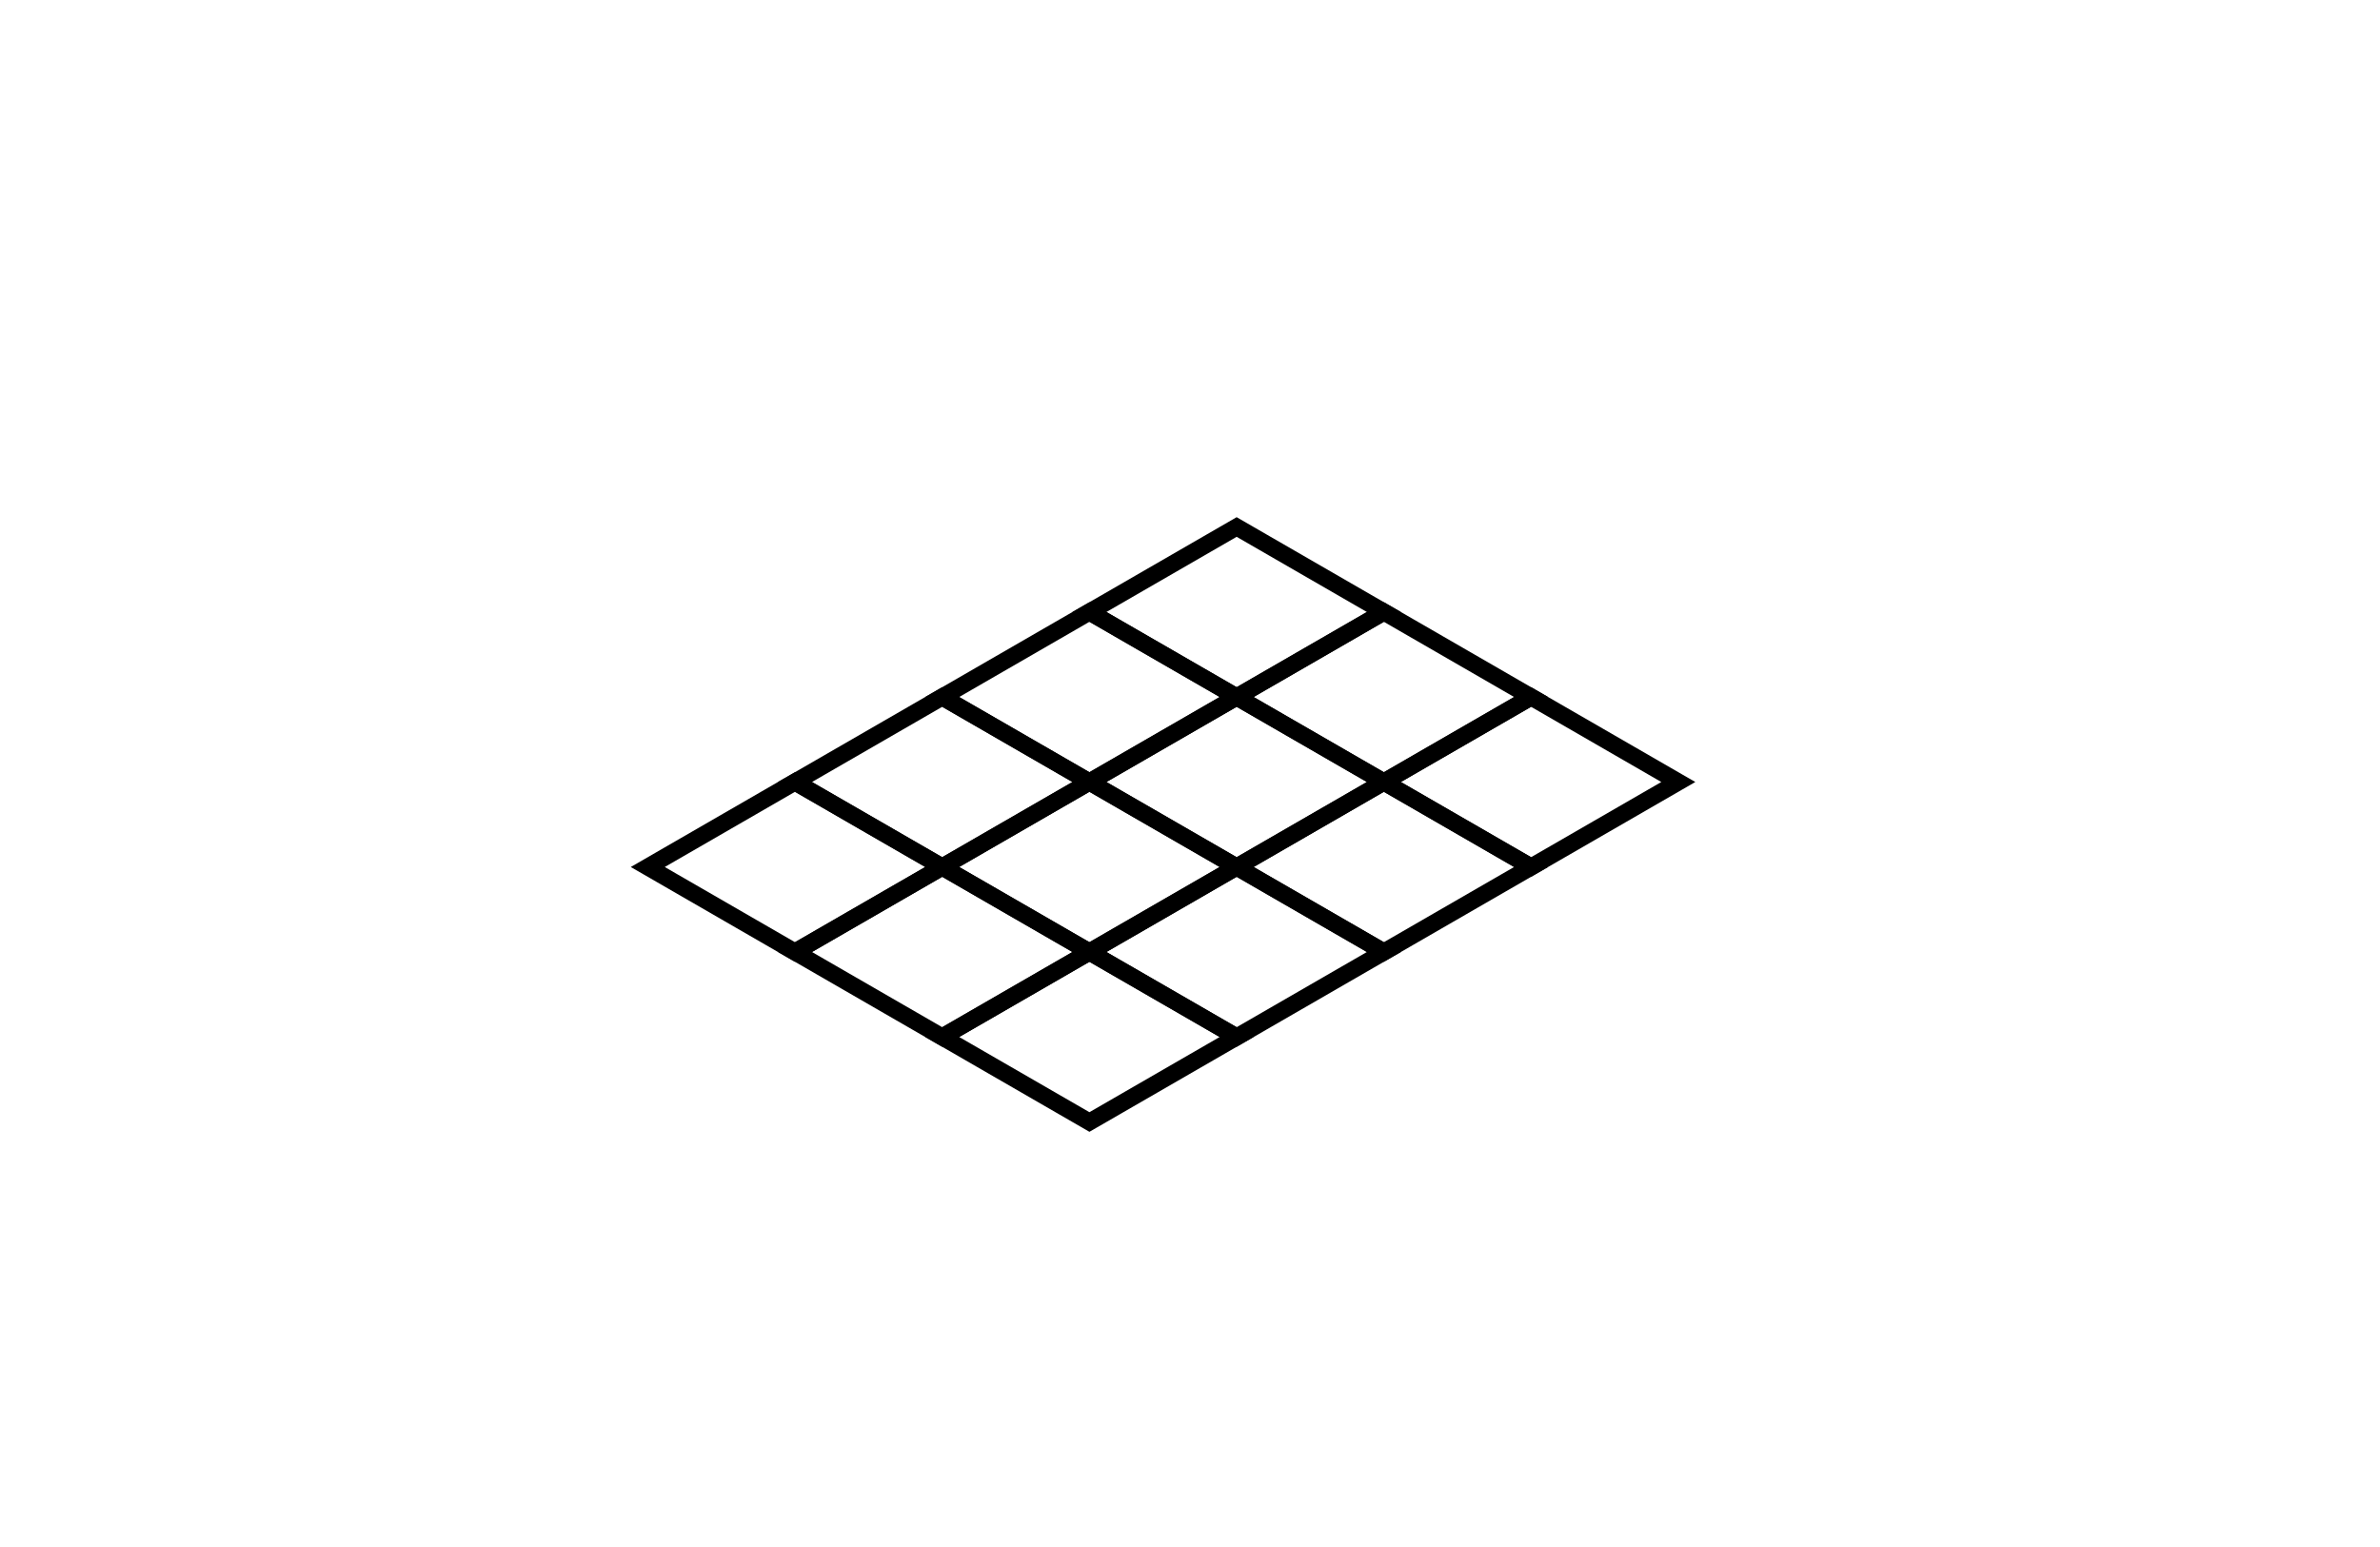
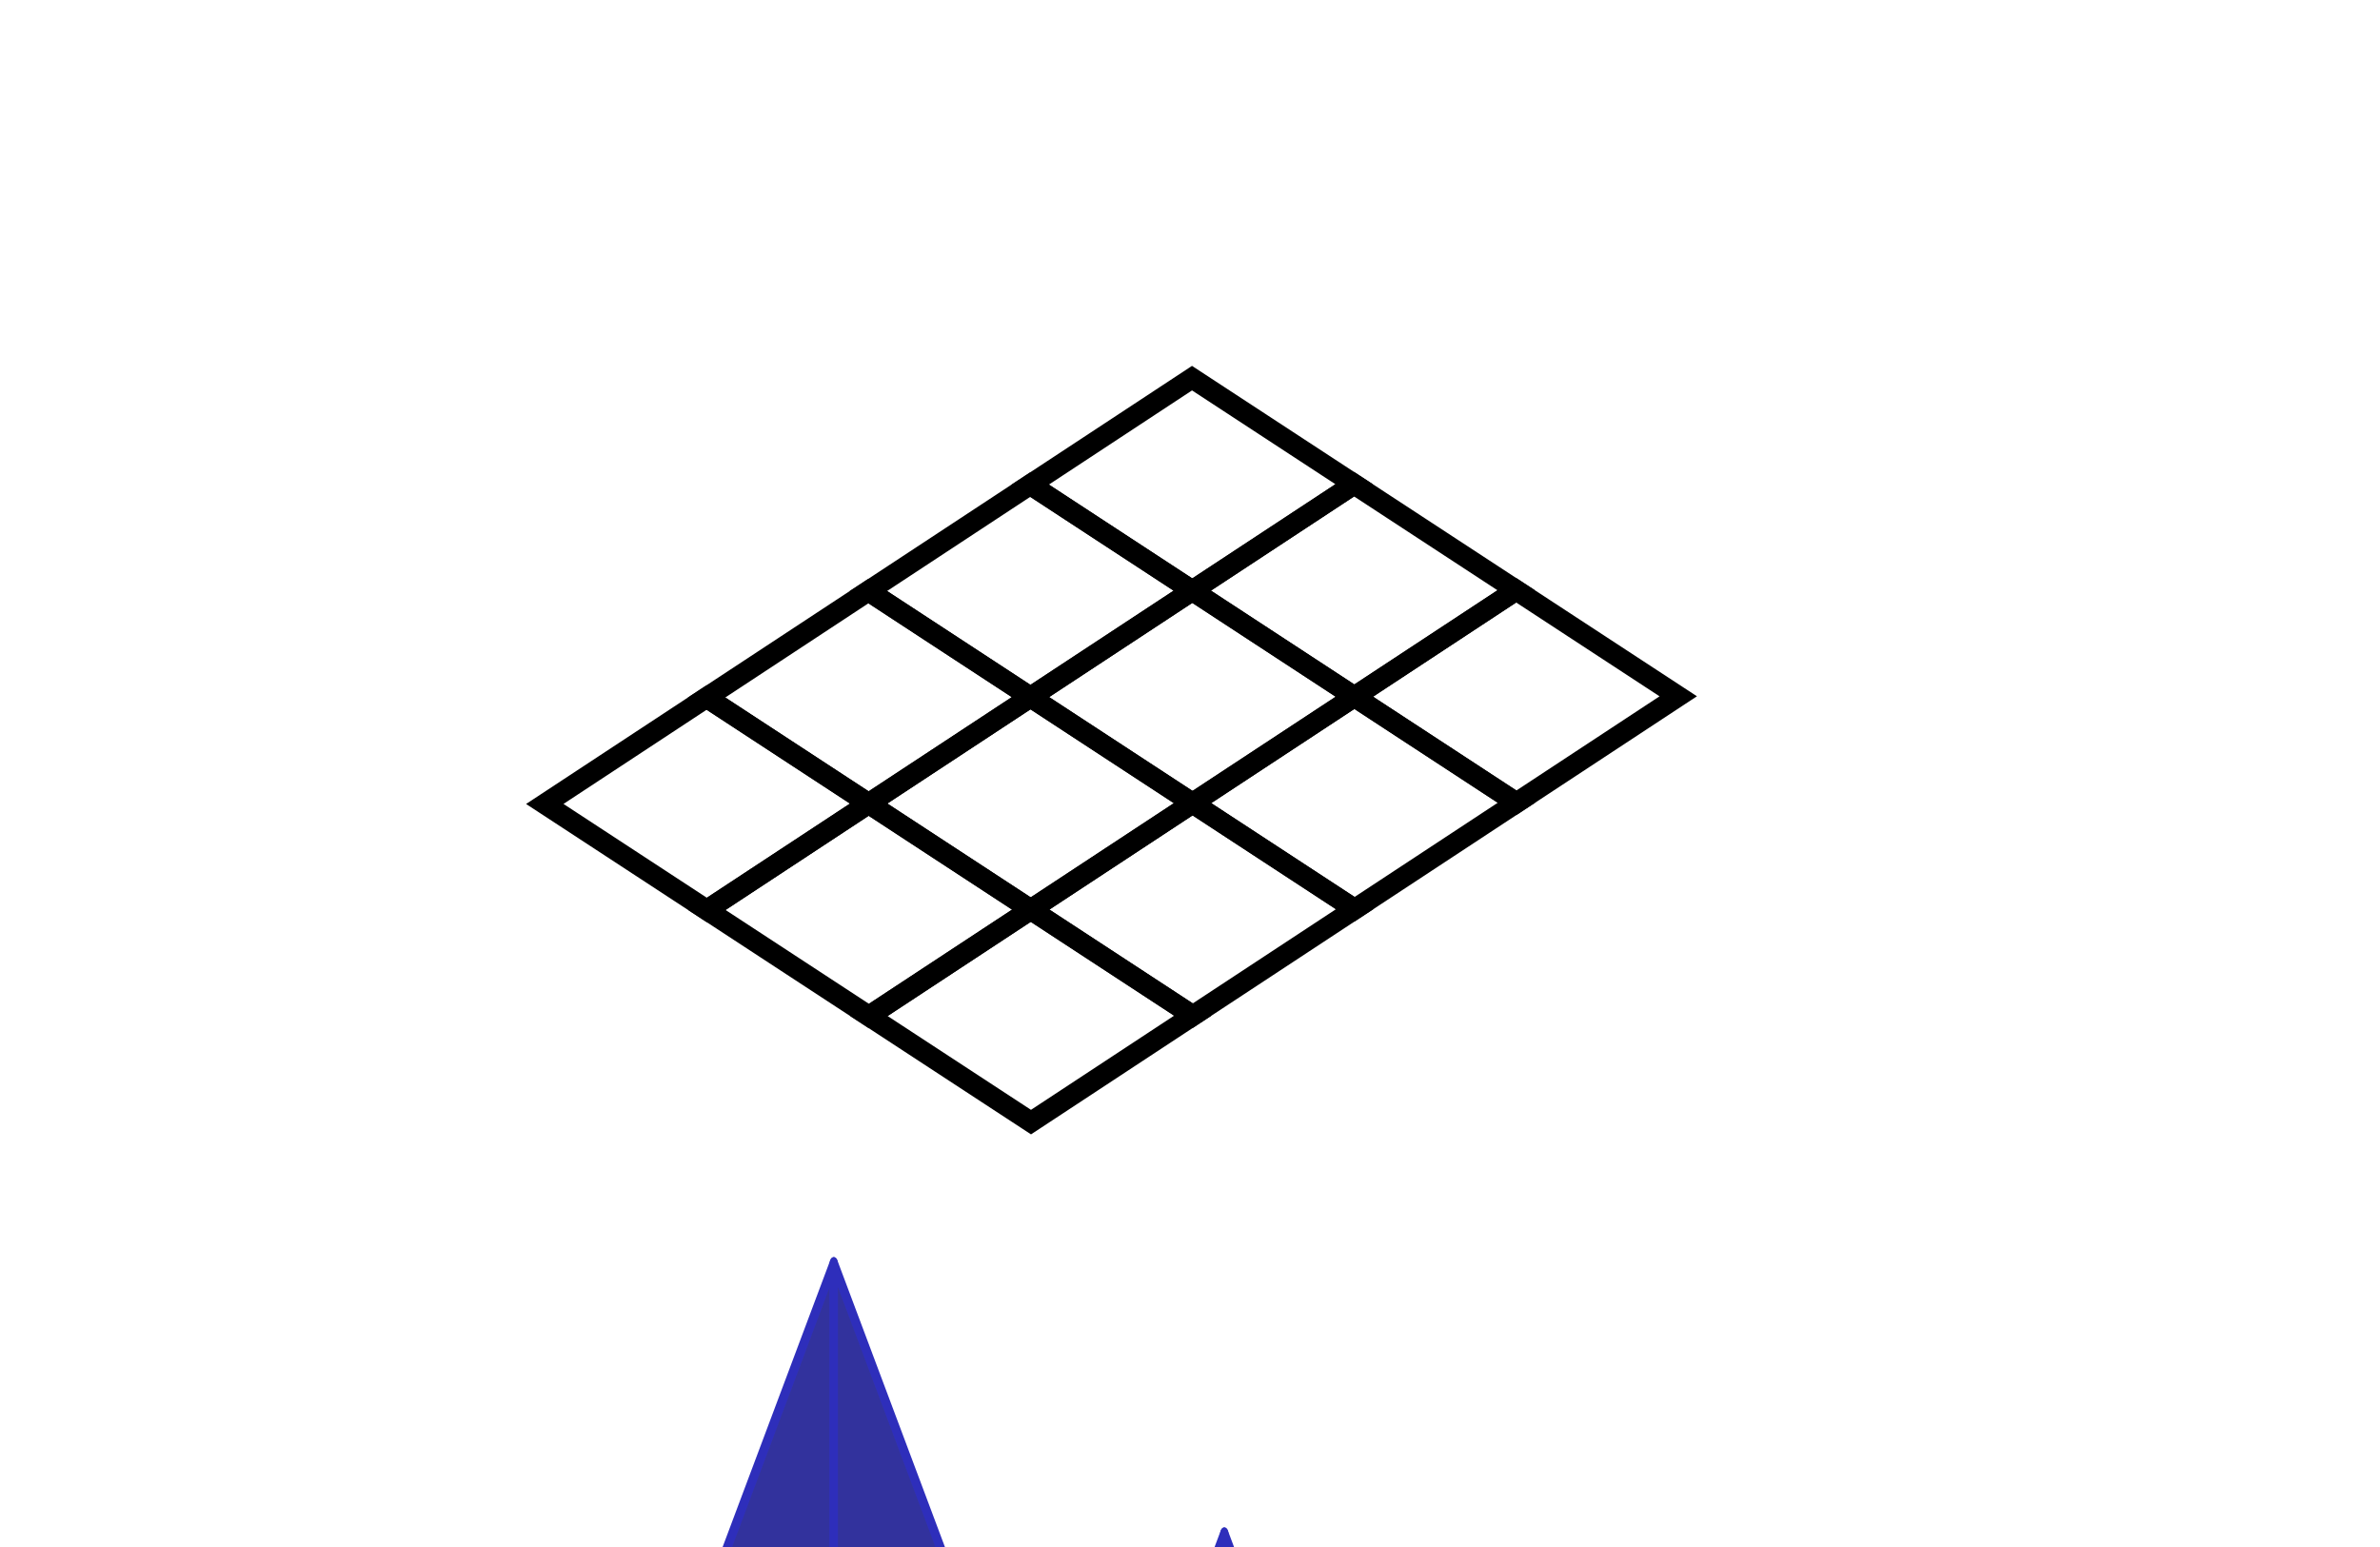
<svg xmlns="http://www.w3.org/2000/svg" width="700" height="455" id="svg2812" version="1.0">
-   <defs id="defs2814" />
+   <defs id="defs2814">
+     <linearGradient id="linearGradient8662">
+       <stop id="stop8664" offset="0" style="stop-color:#cecece;stop-opacity:1;" />
+       <stop id="stop8666" offset="1" style="stop-color:#ffffff;stop-opacity:1;" />
+     </linearGradient>
+     <linearGradient id="linearGradient8706">
+       <stop id="stop8708" offset="0" style="stop-color:#000000;stop-opacity:1;" />
+       <stop id="stop8710" offset="1" style="stop-color:#000000;stop-opacity:0.735;" />
+     </linearGradient>
+   </defs>
  <g id="layer2" style="opacity:1;display:inline" transform="translate(0.5,-1.862185)">
-     <path id="path3912" d="m 190.02,256.862 43.3,-25 43.3,25 -43.3,25 -43.3,-25 z" style="fill:none;fill-opacity:1;fill-rule:evenodd;stroke:#000000;stroke-width:5;stroke-linecap:butt;stroke-linejoin:miter;stroke-opacity:1;display:inline;stroke-miterlimit:4;stroke-dasharray:none" />
-     <path id="path3914" d="m 233.32,231.862 43.3,-25 43.3,25 -43.3,25 -43.3,-25 z" style="fill:none;fill-opacity:1;fill-rule:evenodd;stroke:#000000;stroke-width:5;stroke-linecap:butt;stroke-linejoin:miter;stroke-opacity:1;display:inline;stroke-miterlimit:4;stroke-dasharray:none" />
-     <path id="path3916" d="m 276.62,206.862 43.3,-25 43.3,25 -43.3,25 -43.3,-25 z" style="fill:none;fill-opacity:1;fill-rule:evenodd;stroke:#000000;stroke-width:5;stroke-linecap:butt;stroke-linejoin:miter;stroke-opacity:1;display:inline;stroke-miterlimit:4;stroke-dasharray:none" />
-     <path id="path3918" d="m 319.92,181.862 43.3,-25 43.3,25 -43.3,25 -43.3,-25 z" style="fill:none;fill-opacity:1;fill-rule:evenodd;stroke:#000000;stroke-width:5;stroke-linecap:butt;stroke-linejoin:miter;stroke-opacity:1;display:inline;stroke-miterlimit:4;stroke-dasharray:none" />
-     <path style="fill:none;fill-opacity:1;fill-rule:evenodd;stroke:#000000;stroke-width:5;stroke-linecap:butt;stroke-linejoin:miter;stroke-opacity:1;display:inline;stroke-miterlimit:4;stroke-dasharray:none" d="m 233.32,281.862 43.3,-25 43.3,25 -43.3,25 -43.3,-25 z" id="path3928" />
-     <path style="fill:none;fill-opacity:1;fill-rule:evenodd;stroke:#000000;stroke-width:5;stroke-linecap:butt;stroke-linejoin:miter;stroke-opacity:1;display:inline;stroke-miterlimit:4;stroke-dasharray:none" d="m 276.62,256.862 43.3,-25 43.3,25 -43.3,25 -43.3,-25 z" id="path3930" />
-     <path style="fill:none;fill-opacity:1;fill-rule:evenodd;stroke:#000000;stroke-width:5;stroke-linecap:butt;stroke-linejoin:miter;stroke-opacity:1;display:inline;stroke-miterlimit:4;stroke-dasharray:none" d="m 319.92,231.862 43.3,-25 43.3,25 -43.3,25 -43.3,-25 z" id="path3932" />
-     <path style="fill:none;fill-opacity:1;fill-rule:evenodd;stroke:#000000;stroke-width:5;stroke-linecap:butt;stroke-linejoin:miter;stroke-opacity:1;display:inline;stroke-miterlimit:4;stroke-dasharray:none" d="m 363.22,206.862 43.3,-25 43.3,25 -43.3,25 -43.3,-25 z" id="path3934" />
-     <path id="path3944" d="m 276.62,306.862 43.3,-25 43.3,25 -43.3,25 -43.3,-25 z" style="fill:none;fill-opacity:1;fill-rule:evenodd;stroke:#000000;stroke-width:5;stroke-linecap:butt;stroke-linejoin:miter;stroke-opacity:1;display:inline;stroke-miterlimit:4;stroke-dasharray:none" />
-     <path id="path3946" d="m 319.92,281.862 43.3,-25 43.3,25 -43.3,25 -43.3,-25 z" style="fill:none;fill-opacity:1;fill-rule:evenodd;stroke:#000000;stroke-width:5;stroke-linecap:butt;stroke-linejoin:miter;stroke-opacity:1;display:inline;stroke-miterlimit:4;stroke-dasharray:none" />
-     <path id="path3948" d="m 363.22,256.862 43.3,-25 43.3,25 -43.3,25 -43.3,-25 z" style="fill:none;fill-opacity:1;fill-rule:evenodd;stroke:#000000;stroke-width:5;stroke-linecap:butt;stroke-linejoin:miter;stroke-opacity:1;display:inline;stroke-miterlimit:4;stroke-dasharray:none" />
-     <path id="path3950" d="m 406.52,231.862 43.3,-25 43.3,25 -43.3,25 -43.3,-25 z" style="fill:none;fill-opacity:1;fill-rule:evenodd;stroke:#000000;stroke-width:5;stroke-linecap:butt;stroke-linejoin:miter;stroke-opacity:1;display:inline;stroke-miterlimit:4;stroke-dasharray:none" />
+     <g id="g15021" transform="matrix(1.099999,-0.00137304,0.00156028,1.249999,-49.69298,-82.49634)">
+       <path style="fill:none;stroke:#000000;stroke-width:5;stroke-linecap:butt;stroke-linejoin:miter;stroke-miterlimit:4;stroke-opacity:1;stroke-dasharray:none;display:inline" d="m 190.02,256.862 43.3,-25 43.3,25 -43.3,25 -43.3,-25 z" id="path3912" />
+       <path style="fill:none;stroke:#000000;stroke-width:5;stroke-linecap:butt;stroke-linejoin:miter;stroke-miterlimit:4;stroke-opacity:1;stroke-dasharray:none;display:inline" d="m 233.32,231.862 43.3,-25 43.3,25 -43.3,25 -43.3,-25 z" id="path3914" />
+       <path style="fill:none;stroke:#000000;stroke-width:5;stroke-linecap:butt;stroke-linejoin:miter;stroke-miterlimit:4;stroke-opacity:1;stroke-dasharray:none;display:inline" d="m 276.62,206.862 43.3,-25 43.3,25 -43.3,25 -43.3,-25 z" id="path3916" />
+       <path style="fill:none;stroke:#000000;stroke-width:5;stroke-linecap:butt;stroke-linejoin:miter;stroke-miterlimit:4;stroke-opacity:1;stroke-dasharray:none;display:inline" d="m 319.92,181.862 43.3,-25 43.3,25 -43.3,25 -43.3,-25 z" id="path3918" />
+       <path id="path3928" d="m 233.32,281.862 43.3,-25 43.3,25 -43.3,25 -43.3,-25 z" style="fill:none;stroke:#000000;stroke-width:5;stroke-linecap:butt;stroke-linejoin:miter;stroke-miterlimit:4;stroke-opacity:1;stroke-dasharray:none;display:inline" />
+       <path id="path3930" d="m 276.62,256.862 43.3,-25 43.3,25 -43.3,25 -43.3,-25 z" style="fill:none;stroke:#000000;stroke-width:5;stroke-linecap:butt;stroke-linejoin:miter;stroke-miterlimit:4;stroke-opacity:1;stroke-dasharray:none;display:inline" />
+       <path id="path3932" d="m 319.92,231.862 43.3,-25 43.3,25 -43.3,25 -43.3,-25 z" style="fill:none;stroke:#000000;stroke-width:5;stroke-linecap:butt;stroke-linejoin:miter;stroke-miterlimit:4;stroke-opacity:1;stroke-dasharray:none;display:inline" />
+       <path id="path3934" d="m 363.22,206.862 43.3,-25 43.3,25 -43.3,25 -43.3,-25 z" style="fill:none;stroke:#000000;stroke-width:5;stroke-linecap:butt;stroke-linejoin:miter;stroke-miterlimit:4;stroke-opacity:1;stroke-dasharray:none;display:inline" />
+       <path style="fill:none;stroke:#000000;stroke-width:5;stroke-linecap:butt;stroke-linejoin:miter;stroke-miterlimit:4;stroke-opacity:1;stroke-dasharray:none;display:inline" d="m 276.62,306.862 43.3,-25 43.3,25 -43.3,25 -43.3,-25 z" id="path3944" />
+       <path style="fill:none;stroke:#000000;stroke-width:5;stroke-linecap:butt;stroke-linejoin:miter;stroke-miterlimit:4;stroke-opacity:1;stroke-dasharray:none;display:inline" d="m 319.92,281.862 43.3,-25 43.3,25 -43.3,25 -43.3,-25 z" id="path3946" />
+       <path style="fill:none;stroke:#000000;stroke-width:5;stroke-linecap:butt;stroke-linejoin:miter;stroke-miterlimit:4;stroke-opacity:1;stroke-dasharray:none;display:inline" d="m 363.22,256.862 43.3,-25 43.3,25 -43.3,25 -43.3,-25 z" id="path3948" />
+       <path style="fill:none;stroke:#000000;stroke-width:5;stroke-linecap:butt;stroke-linejoin:miter;stroke-miterlimit:4;stroke-opacity:1;stroke-dasharray:none;display:inline" d="m 406.52,231.862 43.3,-25 43.3,25 -43.3,25 -43.3,-25 z" id="path3950" />
+     </g>
+     <g id="layer3" style="display:inline" transform="translate(-903.5866,-270.7666)" />
+     <g id="g5123" transform="translate(19.66443,-327.654)" style="opacity:0.87;fill:#14148f;fill-opacity:1;fill-rule:nonzero;stroke:#0f0fb1;stroke-width:3;stroke-linejoin:round;stroke-miterlimit:4;stroke-opacity:1;stroke-dasharray:none;display:inline">
+       <g transform="matrix(0.6278518,0.258819,-0.1682324,0.9659258,226.3153,331.9993)" style="fill:#14148f;fill-opacity:1;fill-rule:nonzero;stroke:#0f0fb1;stroke-width:3.721;stroke-linejoin:round;stroke-miterlimit:4;stroke-opacity:1;stroke-dasharray:none" id="use5125">
+         <path style="fill-opacity:1" d="m 52.009,512.545 41.666,-155.5 41.666,155.5 -83.332,0 z" id="path13859" />
+         <path style="fill:#000000;fill-opacity:1;fill-rule:nonzero;stroke:none" d="m 97.043,502.844 c 0,3.147 -1.509,3.701 -3.368,3.701 -1.859,0 -3.368,-0.554 -3.368,-3.701 0,-3.147 1.509,-7.701 3.368,-7.701 1.859,0 3.368,4.554 3.368,7.701 z" id="path13861" />
+         <path style="fill:#000000;fill-opacity:1;fill-rule:nonzero;stroke:none" d="m 69.043,502.844 c 0,3.147 -1.509,3.701 -3.368,3.701 -1.859,0 -3.368,-0.554 -3.368,-3.701 0,-3.147 1.509,-7.701 3.368,-7.701 1.859,0 3.368,4.554 3.368,7.701 z" id="path13863" />
+         <path style="fill:#000000;fill-opacity:1;fill-rule:nonzero;stroke:none" d="m 83.043,502.844 c 0,3.147 -1.509,3.701 -3.368,3.701 -1.859,0 -3.368,-0.554 -3.368,-3.701 0,-3.147 1.509,-7.701 3.368,-7.701 1.859,0 3.368,4.554 3.368,7.701 z" id="path13865" />
+       </g>
+       <g transform="matrix(0.6278518,-0.258819,0.1682324,0.9659258,106.1822,380.4892)" style="fill:#14148f;fill-opacity:1;fill-rule:nonzero;stroke:#0f0fb1;stroke-width:3.721;stroke-linejoin:round;stroke-miterlimit:4;stroke-opacity:1;stroke-dasharray:none" id="use5127">
+         <path style="fill-opacity:1" d="m 52.009,512.545 41.666,-155.5 41.666,155.5 -83.332,0 z" id="path13869" />
+         <path style="fill:#000000;fill-opacity:1;fill-rule:nonzero;stroke:none" d="m 97.043,502.844 c 0,3.147 -1.509,3.701 -3.368,3.701 -1.859,0 -3.368,-0.554 -3.368,-3.701 0,-3.147 1.509,-7.701 3.368,-7.701 1.859,0 3.368,4.554 3.368,7.701 z" id="path13871" />
+         <path style="fill:#000000;fill-opacity:1;fill-rule:nonzero;stroke:none" d="m 69.043,502.844 c 0,3.147 -1.509,3.701 -3.368,3.701 -1.859,0 -3.368,-0.554 -3.368,-3.701 0,-3.147 1.509,-7.701 3.368,-7.701 1.859,0 3.368,4.554 3.368,7.701 z" id="path13873" />
+         <path style="fill:#000000;fill-opacity:1;fill-rule:nonzero;stroke:none" d="m 83.043,502.844 c 0,3.147 -1.509,3.701 -3.368,3.701 -1.859,0 -3.368,-0.554 -3.368,-3.701 0,-3.147 1.509,-7.701 3.368,-7.701 1.859,0 3.368,4.554 3.368,7.701 z" id="path13875" />
+       </g>
+     </g>
+     <g id="g5129" transform="translate(300.112,-229.53)" style="opacity:0.87;fill:#14148f;fill-opacity:1;fill-rule:nonzero;stroke:#0f0fb1;stroke-width:3;stroke-linejoin:round;stroke-miterlimit:4;stroke-opacity:1;stroke-dasharray:none;display:inline">
+       <g style="fill:#14148f;fill-opacity:1;fill-rule:nonzero;stroke:#0f0fb1;stroke-width:3.721;stroke-linejoin:round;stroke-miterlimit:4;stroke-opacity:1;stroke-dasharray:none" transform="matrix(0.6278518,0.258819,-0.1682324,0.9659258,-17.3339,282.0995)" id="use5131">
+         <path id="path14295" d="m 190.79,498.948 32.623,-121.75 32.623,121.75 -65.246,0 z" style="fill-opacity:1" />
+         <path style="fill:#000000;fill-opacity:1;fill-rule:nonzero;stroke:none" d="m 226.78,489.247 c 0,3.147 -1.509,3.701 -3.368,3.701 -1.859,0 -3.368,-0.554 -3.368,-3.701 0,-3.147 1.509,-7.701 3.368,-7.701 1.859,0 3.368,4.554 3.368,7.701 z" id="path14297" />
+         <path style="fill:#000000;fill-opacity:1;fill-rule:nonzero;stroke:none" d="m 212.78,489.247 c 0,3.147 -1.509,3.701 -3.368,3.701 -1.859,0 -3.368,-0.554 -3.368,-3.701 0,-3.147 1.509,-7.701 3.368,-7.701 1.859,0 3.368,4.554 3.368,7.701 z" id="path14299" />
+       </g>
+       <g style="fill:#14148f;fill-opacity:1;fill-rule:nonzero;stroke:#0f0fb1;stroke-width:3.721;stroke-linejoin:round;stroke-miterlimit:4;stroke-opacity:1;stroke-dasharray:none" transform="matrix(0.6278518,-0.258819,0.1682324,0.9659258,-144.2477,397.7462)" id="use5133">
+         <path id="path14303" d="m 190.79,498.948 32.623,-121.75 32.623,121.75 -65.246,0 z" style="fill-opacity:1" />
+         <path style="fill:#000000;fill-opacity:1;fill-rule:nonzero;stroke:none" d="m 226.78,489.247 c 0,3.147 -1.509,3.701 -3.368,3.701 -1.859,0 -3.368,-0.554 -3.368,-3.701 0,-3.147 1.509,-7.701 3.368,-7.701 1.859,0 3.368,4.554 3.368,7.701 z" id="path14305" />
+         <path style="fill:#000000;fill-opacity:1;fill-rule:nonzero;stroke:none" d="m 212.78,489.247 c 0,3.147 -1.509,3.701 -3.368,3.701 -1.859,0 -3.368,-0.554 -3.368,-3.701 0,-3.147 1.509,-7.701 3.368,-7.701 1.859,0 3.368,4.554 3.368,7.701 z" id="path14307" />
+       </g>
+     </g>
+     <g id="g5135" transform="translate(223.6665,-207.6097)" style="opacity:0.87;fill:#14148f;fill-opacity:1;fill-rule:nonzero;stroke:#0f0fb1;stroke-width:3;stroke-linejoin:round;stroke-miterlimit:4;stroke-opacity:1;stroke-dasharray:none;display:inline">
+       <g style="fill:#14148f;fill-opacity:1;fill-rule:nonzero;stroke:#0f0fb1;stroke-width:3.721;stroke-linejoin:round;stroke-miterlimit:4;stroke-opacity:1;stroke-dasharray:none" transform="matrix(0.6278518,-0.258819,0.1682324,0.9659258,-39.29333,311.1872)" id="use5137">
+         <path style="fill-opacity:1" d="m 146.374,495.25 23.58,-88 23.58,88 -47.159,0 z" id="path14727" />
+         <g transform="translate(514.3542,-1019.441)" id="g14729" style="fill-opacity:1">
+           <path style="fill:#000000;fill-opacity:1;fill-rule:nonzero;stroke:none" d="m -341.033,1504.99 c 0,3.147 -1.509,3.701 -3.368,3.701 -1.859,0 -3.368,-0.554 -3.368,-3.701 0,-3.147 1.509,-7.701 3.368,-7.701 1.859,0 3.368,4.554 3.368,7.701 z" id="path14731" />
+         </g>
+       </g>
+       <g style="fill:#14148f;fill-opacity:1;fill-rule:nonzero;stroke:#0f0fb1;stroke-width:3.721;stroke-linejoin:round;stroke-miterlimit:4;stroke-opacity:1;stroke-dasharray:none" transform="matrix(0.6278518,0.258819,-0.1682324,0.9659258,97.73187,223.213)" id="use5139">
+         <path style="fill-opacity:1" d="m 146.374,495.25 23.58,-88 23.58,88 -47.159,0 z" id="path14735" />
+         <g transform="translate(514.3542,-1019.441)" id="g14737" style="fill-opacity:1">
+           <path style="fill:#000000;fill-opacity:1;fill-rule:nonzero;stroke:none" d="m -341.033,1504.99 c 0,3.147 -1.509,3.701 -3.368,3.701 -1.859,0 -3.368,-0.554 -3.368,-3.701 0,-3.147 1.509,-7.701 3.368,-7.701 1.859,0 3.368,4.554 3.368,7.701 z" id="path14739" />
+         </g>
+       </g>
+     </g>
  </g>
</svg>
